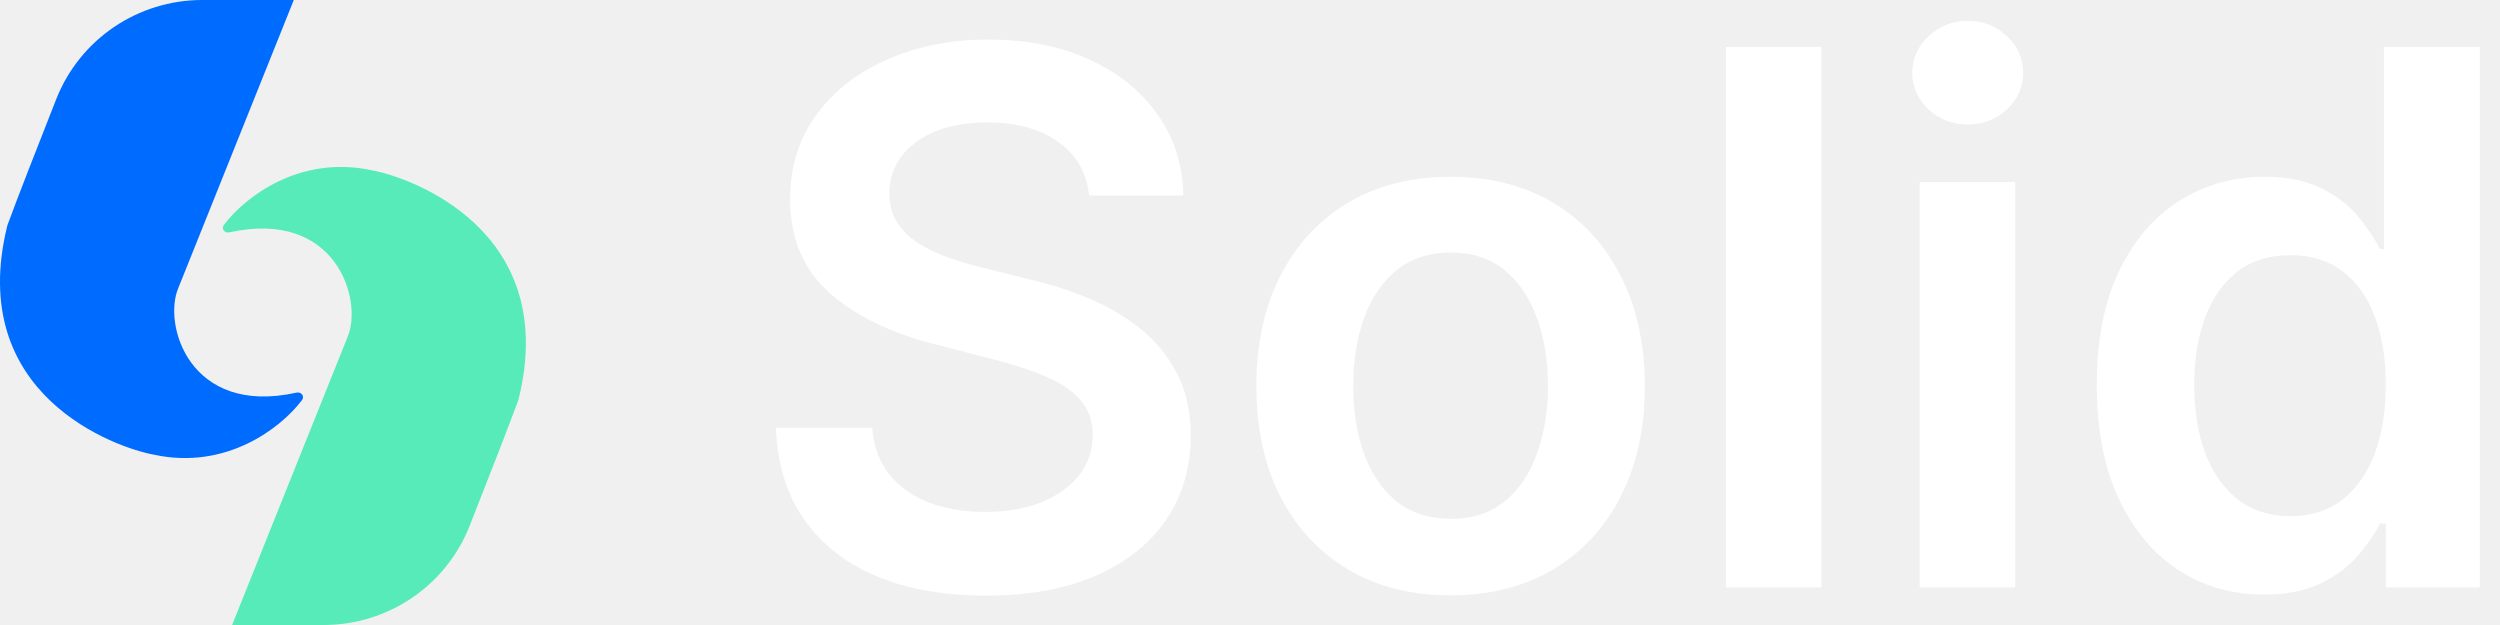
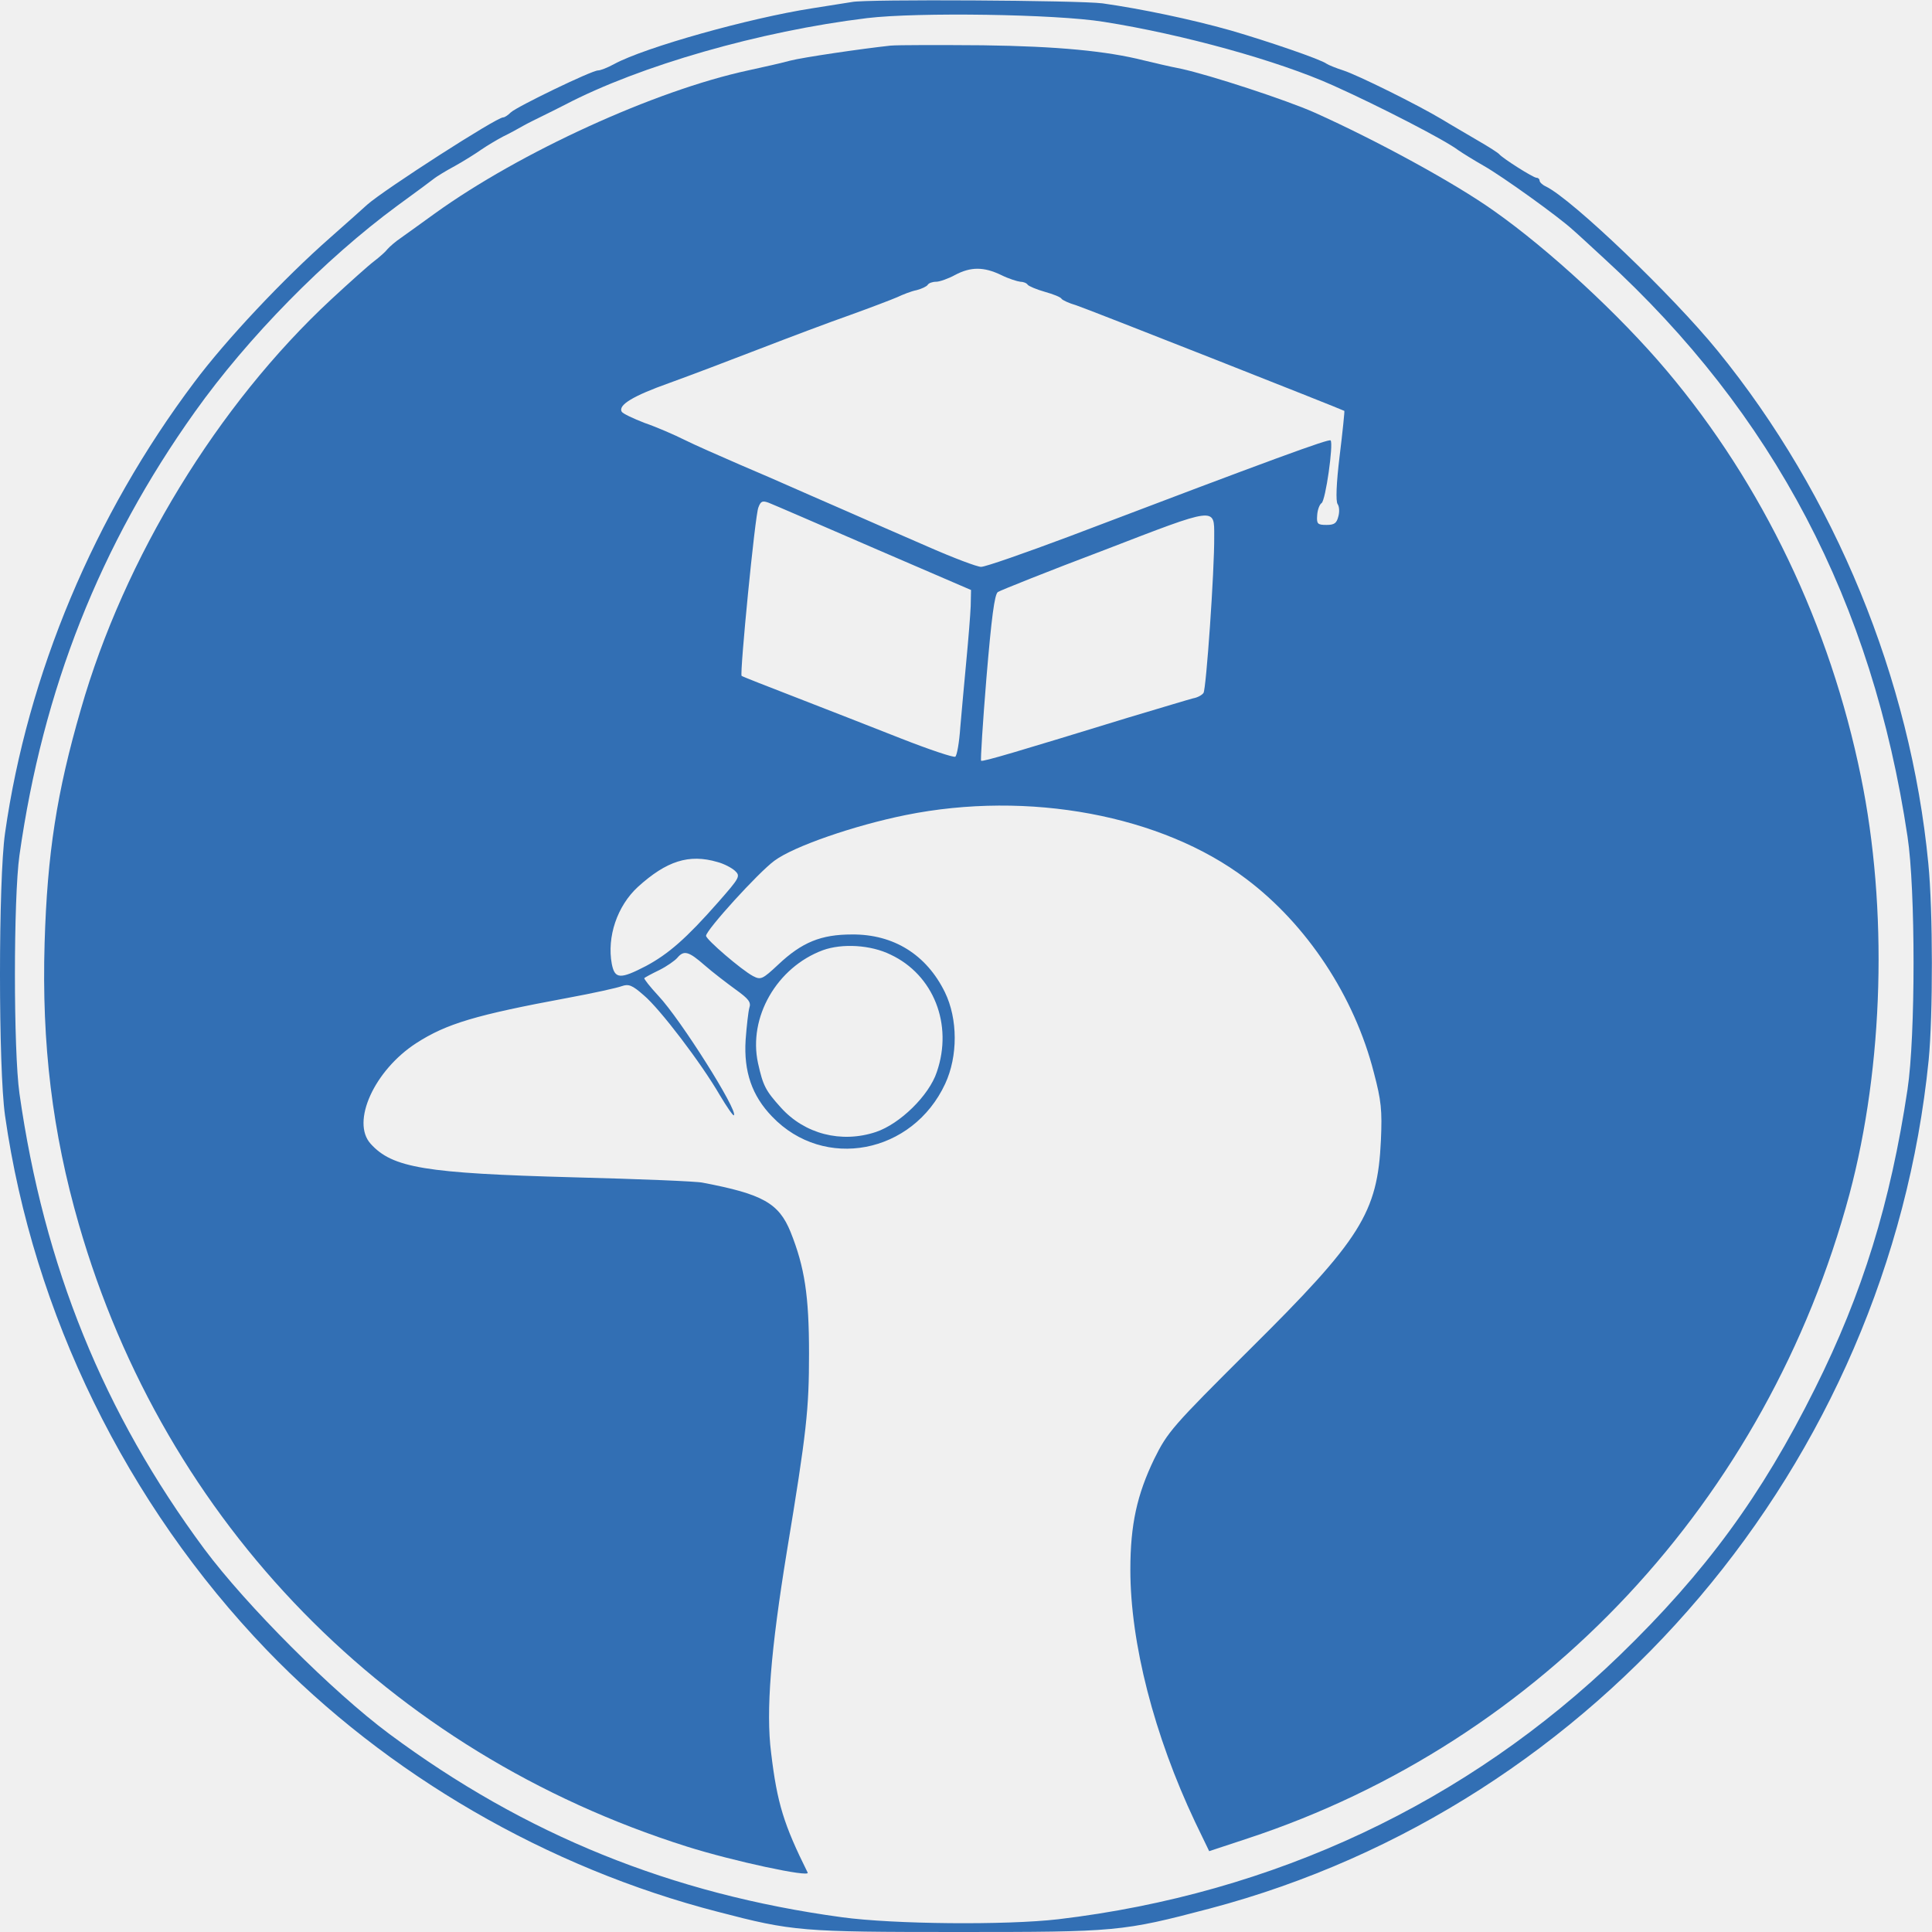
- <svg xmlns="http://www.w3.org/2000/svg" width="120" height="30" viewBox="0 0 120 30" fill="none">
-   <path d="M52.278 9.386C52.16 8.279 51.661 7.418 50.783 6.802C49.913 6.185 48.782 5.877 47.388 5.877C46.409 5.877 45.569 6.025 44.868 6.32C44.167 6.616 43.63 7.017 43.259 7.524C42.887 8.03 42.697 8.609 42.689 9.259C42.689 9.799 42.811 10.268 43.056 10.665C43.309 11.062 43.651 11.4 44.082 11.678C44.513 11.949 44.99 12.177 45.514 12.362C46.037 12.548 46.565 12.704 47.097 12.831L49.529 13.439C50.509 13.667 51.45 13.975 52.354 14.364C53.266 14.752 54.081 15.242 54.799 15.833C55.525 16.424 56.099 17.138 56.521 17.974C56.944 18.81 57.155 19.79 57.155 20.913C57.155 22.433 56.766 23.771 55.989 24.928C55.212 26.077 54.089 26.976 52.62 27.626C51.159 28.268 49.39 28.589 47.312 28.589C45.294 28.589 43.542 28.276 42.055 27.652C40.578 27.027 39.421 26.115 38.585 24.916C37.757 23.716 37.309 22.255 37.242 20.533H41.865C41.933 21.436 42.212 22.188 42.702 22.787C43.191 23.387 43.829 23.835 44.614 24.13C45.408 24.426 46.295 24.573 47.274 24.573C48.296 24.573 49.191 24.422 49.96 24.117C50.737 23.805 51.345 23.374 51.784 22.826C52.223 22.268 52.447 21.618 52.455 20.875C52.447 20.199 52.248 19.642 51.86 19.203C51.471 18.755 50.927 18.384 50.226 18.088C49.533 17.784 48.723 17.514 47.794 17.277L44.842 16.517C42.706 15.968 41.017 15.136 39.775 14.022C38.542 12.899 37.926 11.408 37.926 9.55C37.926 8.022 38.34 6.683 39.167 5.535C40.003 4.386 41.139 3.495 42.575 2.862C44.01 2.22 45.636 1.899 47.452 1.899C49.293 1.899 50.906 2.22 52.291 2.862C53.684 3.495 54.778 4.378 55.571 5.509C56.365 6.633 56.775 7.925 56.8 9.386H52.278Z" fill="white" />
-   <path d="M69.629 28.576C67.728 28.576 66.082 28.158 64.688 27.322C63.295 26.486 62.214 25.317 61.446 23.814C60.686 22.31 60.306 20.554 60.306 18.544C60.306 16.534 60.686 14.773 61.446 13.262C62.214 11.75 63.295 10.576 64.688 9.74C66.082 8.904 67.728 8.486 69.629 8.486C71.529 8.486 73.175 8.904 74.569 9.74C75.962 10.576 77.039 11.75 77.799 13.262C78.567 14.773 78.952 16.534 78.952 18.544C78.952 20.554 78.567 22.31 77.799 23.814C77.039 25.317 75.962 26.486 74.569 27.322C73.175 28.158 71.529 28.576 69.629 28.576ZM69.654 24.903C70.684 24.903 71.546 24.62 72.238 24.054C72.93 23.48 73.446 22.711 73.783 21.749C74.13 20.786 74.303 19.714 74.303 18.531C74.303 17.341 74.13 16.264 73.783 15.301C73.446 14.33 72.93 13.557 72.238 12.983C71.546 12.409 70.684 12.122 69.654 12.122C68.598 12.122 67.72 12.409 67.019 12.983C66.327 13.557 65.807 14.33 65.461 15.301C65.123 16.264 64.954 17.341 64.954 18.531C64.954 19.714 65.123 20.786 65.461 21.749C65.807 22.711 66.327 23.48 67.019 24.054C67.72 24.62 68.598 24.903 69.654 24.903Z" fill="white" />
-   <path d="M87.429 2.254V28.196H82.844V2.254H87.429Z" fill="white" />
-   <path d="M92.144 28.196V8.74H96.73V28.196H92.144ZM94.45 5.978C93.724 5.978 93.099 5.737 92.575 5.256C92.052 4.766 91.79 4.179 91.79 3.495C91.79 2.803 92.052 2.216 92.575 1.735C93.099 1.245 93.724 1 94.45 1C95.184 1 95.809 1.245 96.325 1.735C96.848 2.216 97.11 2.803 97.11 3.495C97.11 4.179 96.848 4.766 96.325 5.256C95.809 5.737 95.184 5.978 94.45 5.978Z" fill="white" />
-   <path d="M108.666 28.538C107.137 28.538 105.769 28.146 104.561 27.36C103.354 26.575 102.4 25.435 101.699 23.94C100.998 22.445 100.647 20.63 100.647 18.493C100.647 16.331 101.002 14.507 101.711 13.021C102.429 11.526 103.396 10.399 104.612 9.639C105.828 8.871 107.183 8.486 108.678 8.486C109.818 8.486 110.756 8.681 111.49 9.069C112.225 9.449 112.808 9.909 113.238 10.45C113.669 10.982 114.003 11.484 114.239 11.957H114.429V2.254H119.027V28.196H114.518V25.131H114.239C114.003 25.604 113.661 26.106 113.213 26.638C112.765 27.162 112.174 27.609 111.44 27.981C110.705 28.352 109.78 28.538 108.666 28.538ZM109.945 24.776C110.916 24.776 111.744 24.514 112.428 23.991C113.112 23.459 113.631 22.72 113.986 21.774C114.34 20.828 114.518 19.726 114.518 18.468C114.518 17.21 114.34 16.116 113.986 15.187C113.639 14.258 113.124 13.536 112.44 13.021C111.765 12.506 110.933 12.248 109.945 12.248C108.923 12.248 108.07 12.514 107.386 13.046C106.702 13.579 106.187 14.313 105.841 15.251C105.494 16.188 105.321 17.26 105.321 18.468C105.321 19.684 105.494 20.769 105.841 21.723C106.195 22.669 106.715 23.417 107.399 23.965C108.091 24.506 108.94 24.776 109.945 24.776Z" fill="white" />
-   <path d="M14.102 0H9.707C6.616 0 3.835 1.881 2.701 4.755C1.758 7.145 0.8 9.599 0.355 10.815C-1.673 18.959 5.567 21.499 7.391 21.825C10.832 22.572 13.475 20.565 14.498 19.201C14.634 19.019 14.459 18.797 14.236 18.846C9.092 19.986 7.801 15.571 8.564 13.812L14.102 0Z" fill="#006BFF" />
-   <path d="M11.14 30L15.535 30C18.626 30 21.407 28.119 22.541 25.245C23.484 22.855 24.442 20.401 24.887 19.185C26.915 11.041 19.675 8.501 17.851 8.175C14.41 7.428 11.767 9.435 10.745 10.799C10.608 10.981 10.783 11.203 11.005 11.154C16.15 10.014 17.441 14.429 16.678 16.188L11.14 30Z" fill="#57EBB9" />
+ <svg xmlns="http://www.w3.org/2000/svg" version="1.0" width="48pt" height="48pt" viewBox="0 0 576 576" preserveAspectRatio="xMidYMid meet">
+   <g transform="translate(0,576) scale(0.1,-0.1)" fill="#326fb4" stroke="none">
+     <path d="M2540 5754 c-8 -1 -62 -10 -120 -19 -186 -29 -497 -116 -589 -166 -20 -11 -41 -19 -48 -19 -19 0 -242 -108 -260 -125 -8 -8 -18 -15 -23 -15 -20 0 -354 -215 -405 -260 -11 -10 -60 -54 -110 -98 -140 -123 -312 -306 -406 -432 -298 -396 -497 -871 -564 -1344 -20 -140 -20 -702 0 -842 84 -590 362 -1158 780 -1593 358 -372 837 -650 1346 -781 222 -58 248 -60 715 -60 474 0 489 1 751 70 1157 306 2022 1327 2143 2529 13 133 13 447 -1 587 -53 549 -278 1098 -628 1528 -135 166 -434 452 -512 490 -11 5 -19 13 -19 18 0 4 -4 8 -9 8 -10 0 -101 58 -111 70 -3 4 -31 22 -64 41 -32 19 -79 46 -105 62 -75 45 -253 133 -296 147 -22 7 -44 16 -50 20 -17 13 -175 67 -285 99 -120 34 -270 65 -383 81 -69 9 -707 13 -747 4z m750 -59 c235 -37 521 -116 685 -190 138 -62 334 -163 373 -193 13 -9 47 -30 75 -46 55 -31 225 -153 267 -192 14 -12 56 -51 94 -86 503 -461 798 -1021 903 -1722 24 -157 24 -596 0 -754 -51 -339 -134 -608 -276 -892 -159 -319 -326 -547 -582 -795 -455 -440 -1032 -711 -1674 -787 -156 -18 -491 -15 -645 6 -508 69 -945 246 -1350 547 -168 125 -425 382 -551 551 -300 405 -478 843 -551 1358 -18 127 -18 583 0 710 70 495 240 925 523 1322 158 222 388 456 604 615 55 40 105 77 111 82 5 4 32 21 60 36 27 15 62 37 79 49 16 11 46 29 65 39 19 9 46 24 60 32 14 8 39 20 55 28 17 8 48 24 70 35 222 116 580 219 900 258 150 18 563 12 705 -11z" />
+     <path d="M2655 5624 c-84 -9 -262 -35 -300 -45 -22 -6 -78 -19 -125 -29 -278 -60 -680 -244 -933 -426 -37 -27 -82 -59 -100 -72 -18 -12 -36 -28 -42 -35 -5 -7 -23 -23 -40 -36 -16 -12 -74 -64 -128 -114 -338 -314 -617 -771 -746 -1222 -72 -248 -100 -430 -108 -696 -9 -301 23 -565 102 -839 257 -892 923 -1574 1812 -1855 139 -44 369 -93 361 -78 -71 143 -91 206 -109 357 -16 125 -1 307 47 601 59 357 66 423 66 590 0 172 -13 257 -55 362 -35 86 -83 113 -262 147 -16 4 -190 11 -385 16 -443 12 -540 28 -605 100 -59 65 11 219 136 300 90 58 177 84 452 135 76 14 148 30 161 35 20 7 31 3 65 -27 48 -40 172 -203 227 -298 21 -35 40 -63 42 -60 13 13 -159 286 -225 356 -25 27 -44 51 -42 53 2 2 22 13 45 24 22 11 46 28 53 36 20 24 34 20 82 -22 24 -21 66 -53 92 -72 39 -28 47 -38 41 -55 -3 -11 -8 -54 -11 -95 -6 -95 19 -167 79 -229 155 -162 419 -111 516 98 38 82 38 193 -1 273 -55 112 -153 173 -277 172 -92 0 -149 -23 -220 -90 -47 -44 -52 -46 -75 -34 -34 18 -140 109 -140 120 0 17 156 189 204 224 58 43 238 105 391 136 366 74 764 0 1015 -190 181 -136 323 -350 381 -578 22 -83 25 -112 21 -202 -10 -216 -59 -294 -392 -624 -230 -229 -244 -245 -284 -326 -51 -106 -71 -195 -71 -330 0 -219 71 -494 193 -752 l42 -87 115 38 c877 289 1549 1009 1794 1921 102 383 115 851 34 1245 -92 451 -293 871 -579 1210 -140 166 -351 361 -516 477 -117 83 -348 209 -533 292 -85 38 -315 113 -399 131 -36 7 -86 19 -111 25 -111 28 -257 42 -480 45 -129 1 -253 1 -275 -1z m330 -684 c22 -11 48 -19 57 -20 9 0 19 -4 22 -9 3 -4 26 -14 51 -21 25 -7 48 -16 50 -21 3 -4 22 -13 43 -19 29 -9 789 -309 800 -315 1 -1 -5 -61 -14 -134 -10 -82 -12 -136 -6 -144 5 -7 6 -23 2 -37 -5 -20 -12 -25 -35 -25 -27 0 -30 3 -28 29 1 16 7 32 13 36 12 7 36 177 27 187 -6 5 -168 -54 -781 -287 -131 -49 -248 -90 -261 -90 -12 0 -83 27 -156 59 -74 32 -188 82 -254 111 -66 29 -138 60 -160 70 -22 10 -89 39 -150 65 -60 26 -135 59 -165 74 -30 15 -83 38 -118 50 -34 13 -65 28 -68 33 -13 20 34 48 141 86 61 22 182 68 270 102 88 34 210 80 270 101 61 22 124 46 140 53 17 8 42 18 58 21 15 4 30 11 33 16 3 5 14 9 25 9 10 0 36 9 56 20 47 25 86 25 138 0z m-380 -814 l290 -125 -1 -48 c-1 -26 -7 -100 -13 -163 -6 -63 -14 -152 -18 -198 -3 -45 -10 -85 -15 -88 -5 -3 -77 21 -161 54 -84 33 -224 88 -312 122 -88 34 -162 63 -164 65 -6 6 40 479 50 502 7 19 12 21 31 14 13 -5 154 -66 313 -135z m1015 35 c1 -101 -24 -457 -32 -467 -5 -7 -19 -14 -31 -16 -12 -3 -98 -29 -192 -57 -329 -101 -436 -133 -440 -129 -2 2 5 114 16 248 15 178 24 248 34 255 8 5 150 62 317 125 337 130 328 129 328 41z m-1481 -971 c19 -5 42 -17 52 -26 17 -16 15 -20 -50 -94 -95 -108 -148 -154 -215 -190 -77 -40 -93 -39 -102 6 -15 81 16 173 78 230 85 77 152 99 237 74z m516 -276 c128 -60 187 -208 138 -350 -23 -70 -110 -155 -182 -179 -103 -34 -212 -6 -283 73 -46 51 -53 65 -68 132 -30 137 56 286 193 337 58 21 143 16 202 -13z" />
+   </g>
</svg>
